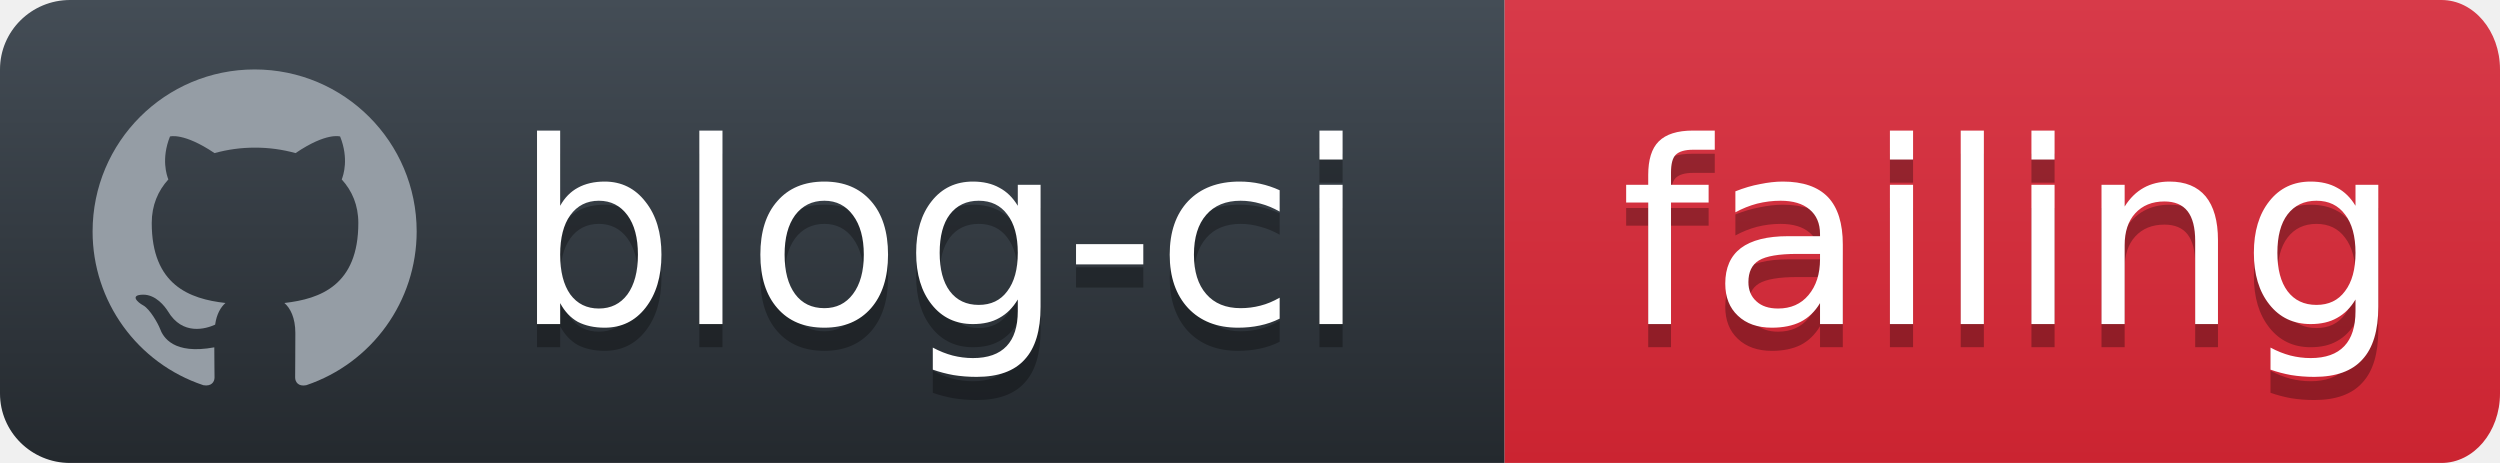
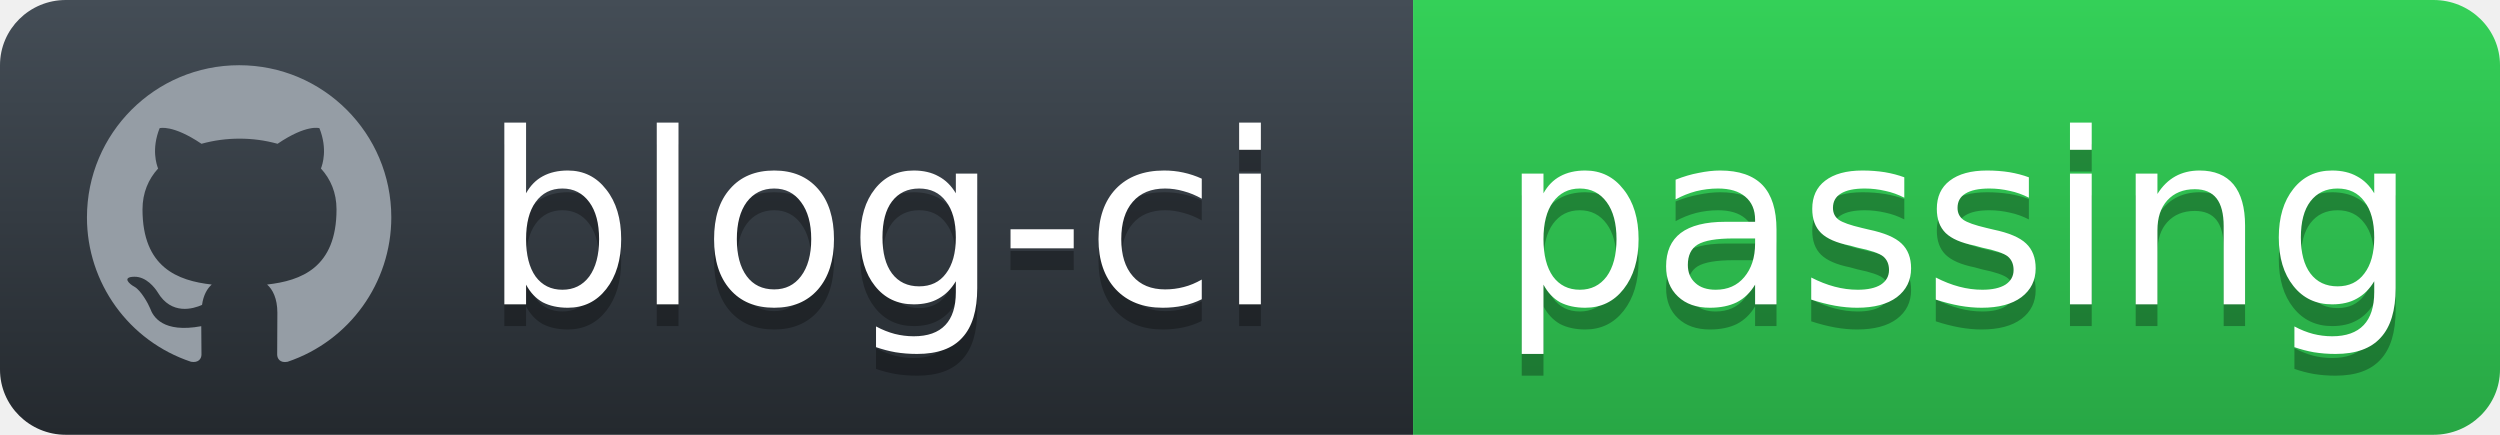
- <svg xmlns="http://www.w3.org/2000/svg" width="108" height="20">
+ <svg xmlns="http://www.w3.org/2000/svg" width="115" height="20">
  <defs>
    <linearGradient id="workflow-fill" x1="50%" y1="0%" x2="50%" y2="100%">
      <stop stop-color="#444D56" offset="0%" />
      <stop stop-color="#24292E" offset="100%" />
    </linearGradient>
    <linearGradient id="state-fill" x1="50%" y1="0%" x2="50%" y2="100%">
-       <stop stop-color="#D73A49" offset="0%" />
-       <stop stop-color="#CB2431" offset="100%" />
+       <stop stop-color="#34D058" offset="0%" />
+       <stop stop-color="#28A745" offset="100%" />
    </linearGradient>
  </defs>
  <g fill="none" fill-rule="evenodd">
    <g font-family="'DejaVu Sans',Verdana,Geneva,sans-serif" font-size="11">
      <path id="workflow-bg" d="M0,3 C0,1.343 1.355,0 3.027,0 L65,0 L65,20 L3.027,20 C1.355,20 0,18.657 0,17 L0,3 Z" fill="url(#workflow-fill)" fill-rule="nonzero" />
      <text fill="#010101" fill-opacity=".3">
        <tspan x="22.198" y="15" aria-hidden="true">blog-ci</tspan>
      </text>
      <text fill="#FFFFFF">
        <tspan x="22.198" y="14">blog-ci</tspan>
      </text>
    </g>
    <g transform="translate(65)" font-family="'DejaVu Sans',Verdana,Geneva,sans-serif" font-size="11">
-       <path d="M0 0h40.47C41.869 0 43 1.343 43 3v14c0 1.657-1.132 3-2.53 3H0V0z" id="state-bg" fill="url(#state-fill)" fill-rule="nonzero" />
+       <path d="M0 0h46.939C48.629 0 50 1.343 50 3v14c0 1.657-1.37 3-3.061 3H0V0z" id="state-bg" fill="url(#state-fill)" fill-rule="nonzero" />
      <text fill="#010101" fill-opacity=".3" aria-hidden="true">
-         <tspan x="5" y="15">failing</tspan>
+         <tspan x="4" y="15">passing</tspan>
      </text>
      <text fill="#FFFFFF">
-         <tspan x="5" y="14">failing</tspan>
+         <tspan x="4" y="14">passing</tspan>
      </text>
    </g>
    <path fill="#959DA5" d="M11 3c-3.868 0-7 3.132-7 7a6.996 6.996 0 0 0 4.786 6.641c.35.062.482-.148.482-.332 0-.166-.01-.718-.01-1.304-1.758.324-2.213-.429-2.353-.822-.079-.202-.42-.823-.717-.99-.245-.13-.595-.454-.01-.463.552-.009.946.508 1.077.718.63 1.058 1.636.76 2.039.577.061-.455.245-.761.446-.936-1.557-.175-3.185-.779-3.185-3.456 0-.762.271-1.392.718-1.882-.07-.175-.315-.892.07-1.855 0 0 .586-.183 1.925.718a6.5 6.5 0 0 1 1.75-.236 6.5 6.5 0 0 1 1.75.236c1.338-.91 1.925-.718 1.925-.718.385.963.14 1.68.07 1.855.446.49.717 1.112.717 1.882 0 2.686-1.636 3.28-3.194 3.456.254.219.473.639.473 1.295 0 .936-.009 1.689-.009 1.925 0 .184.131.402.481.332A7.011 7.011 0 0 0 18 10c0-3.867-3.133-7-7-7z" />
  </g>
</svg>
